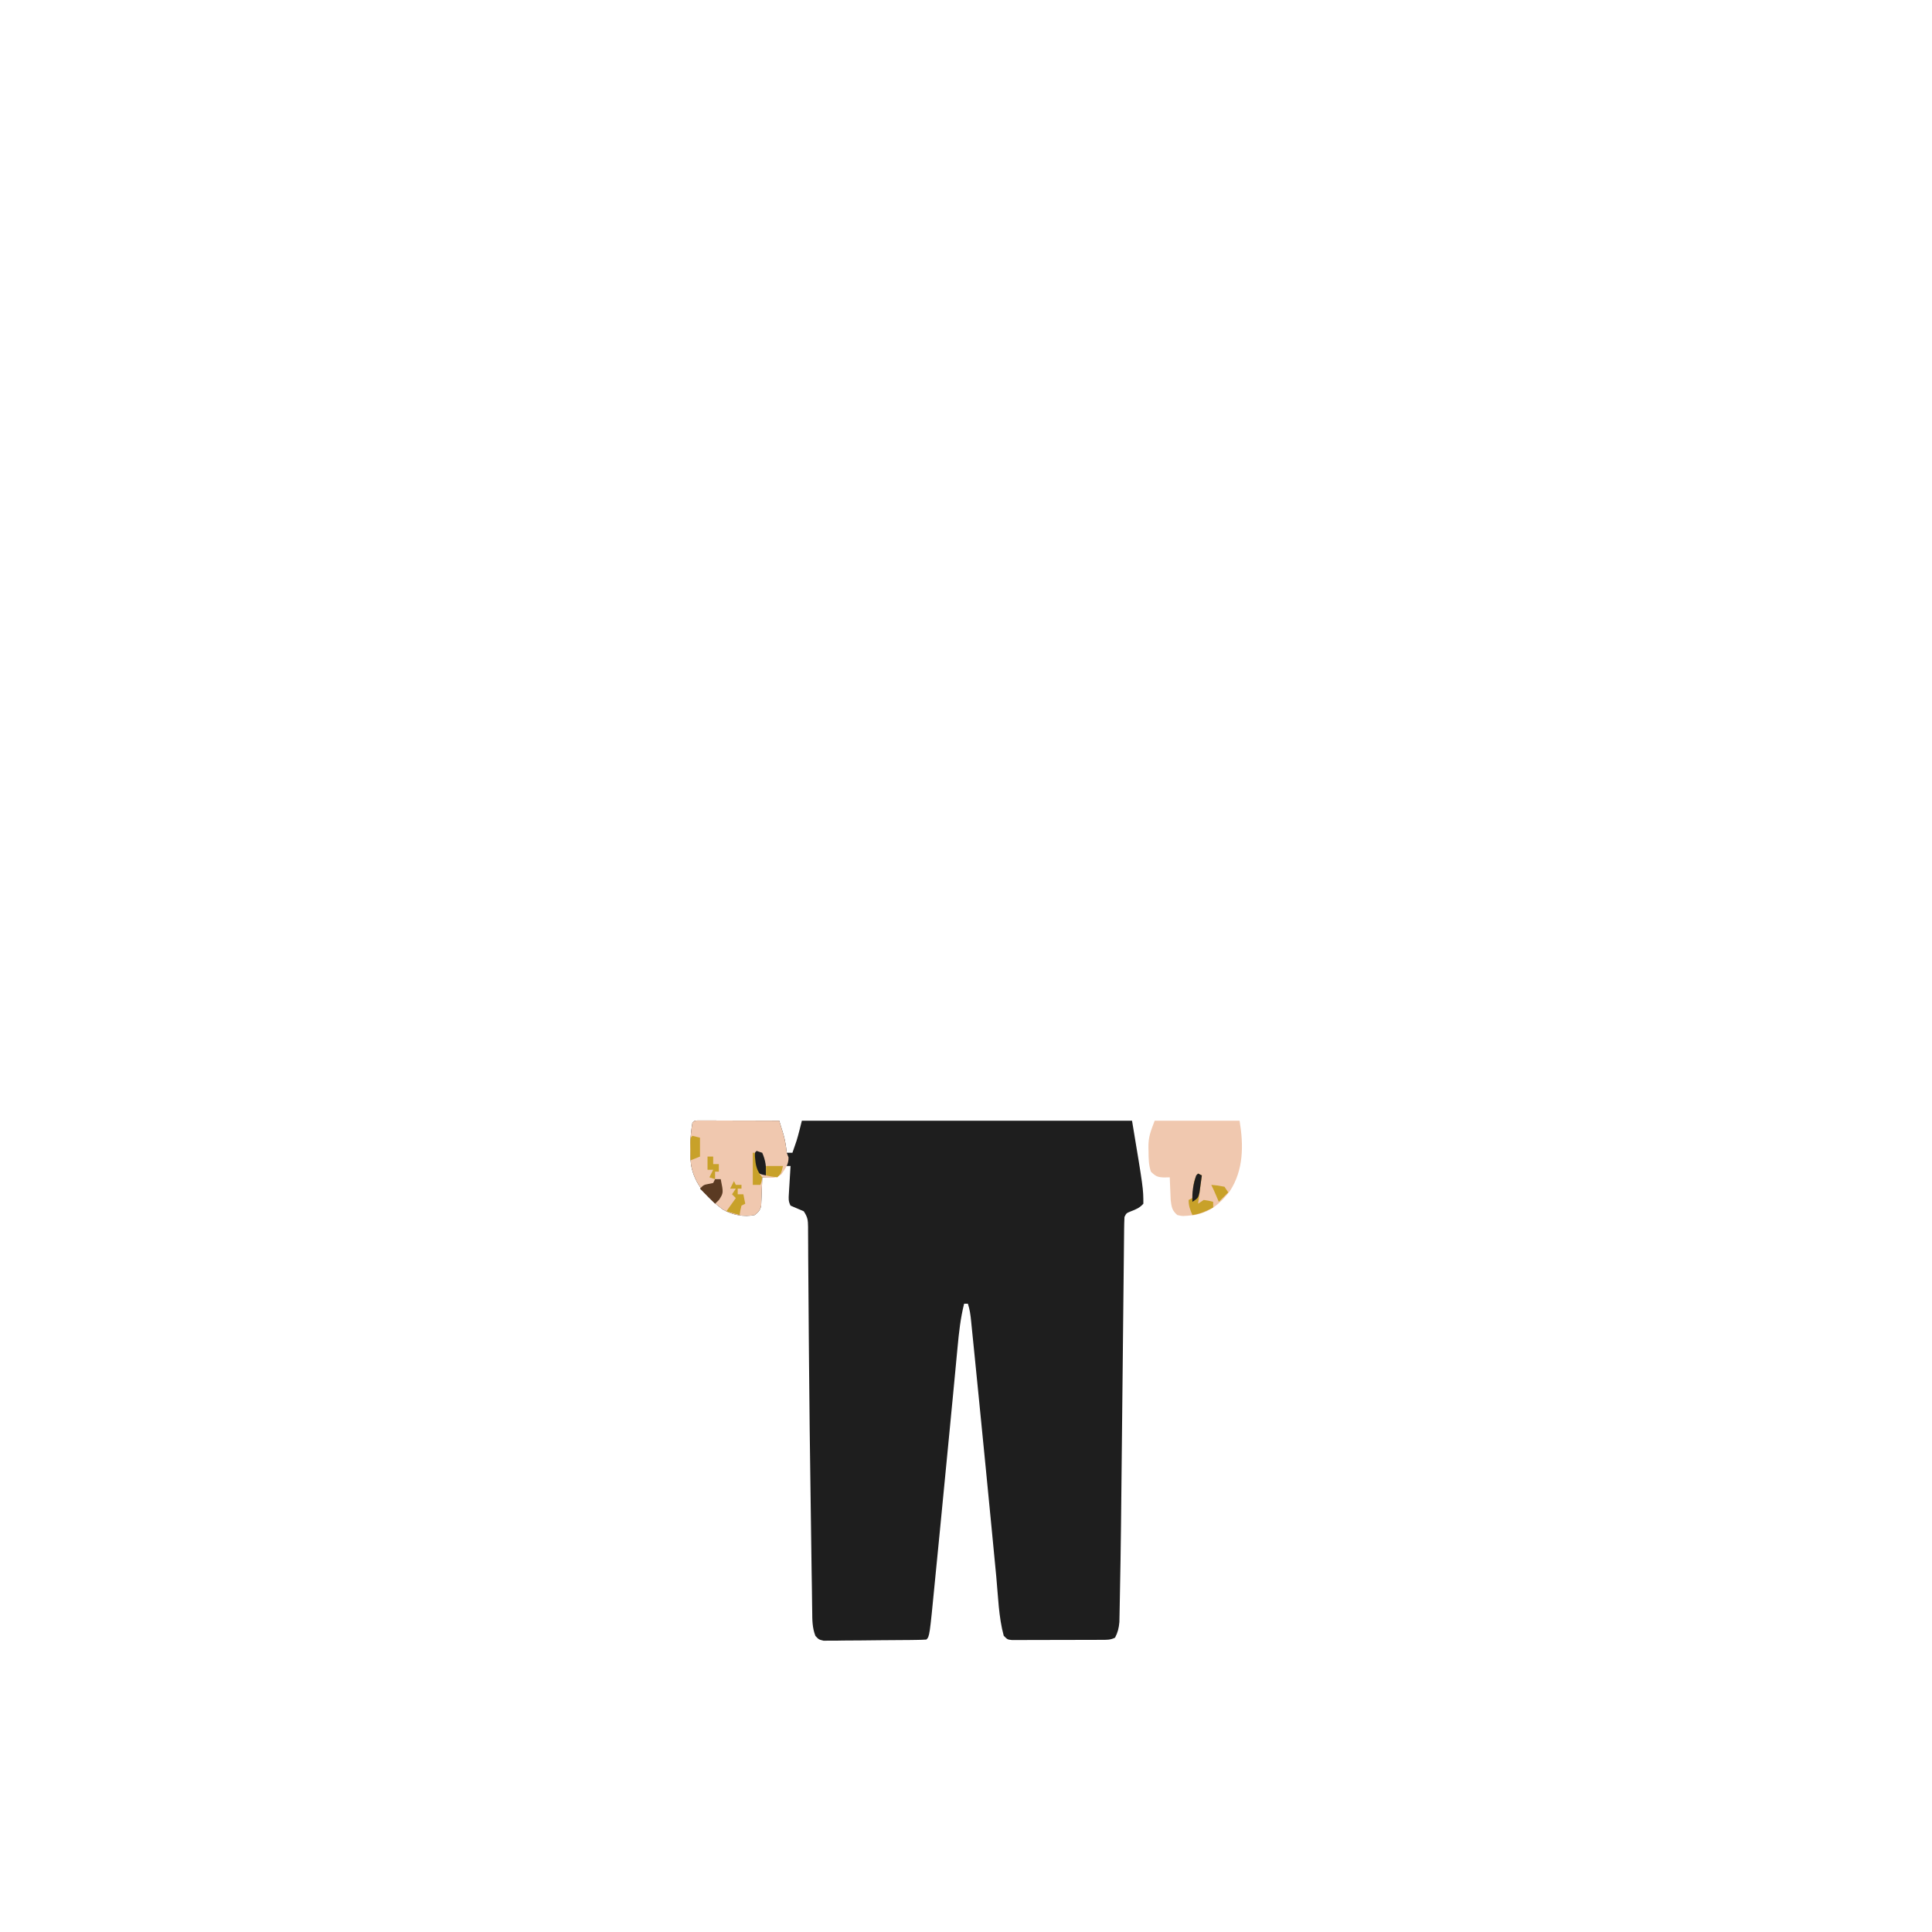
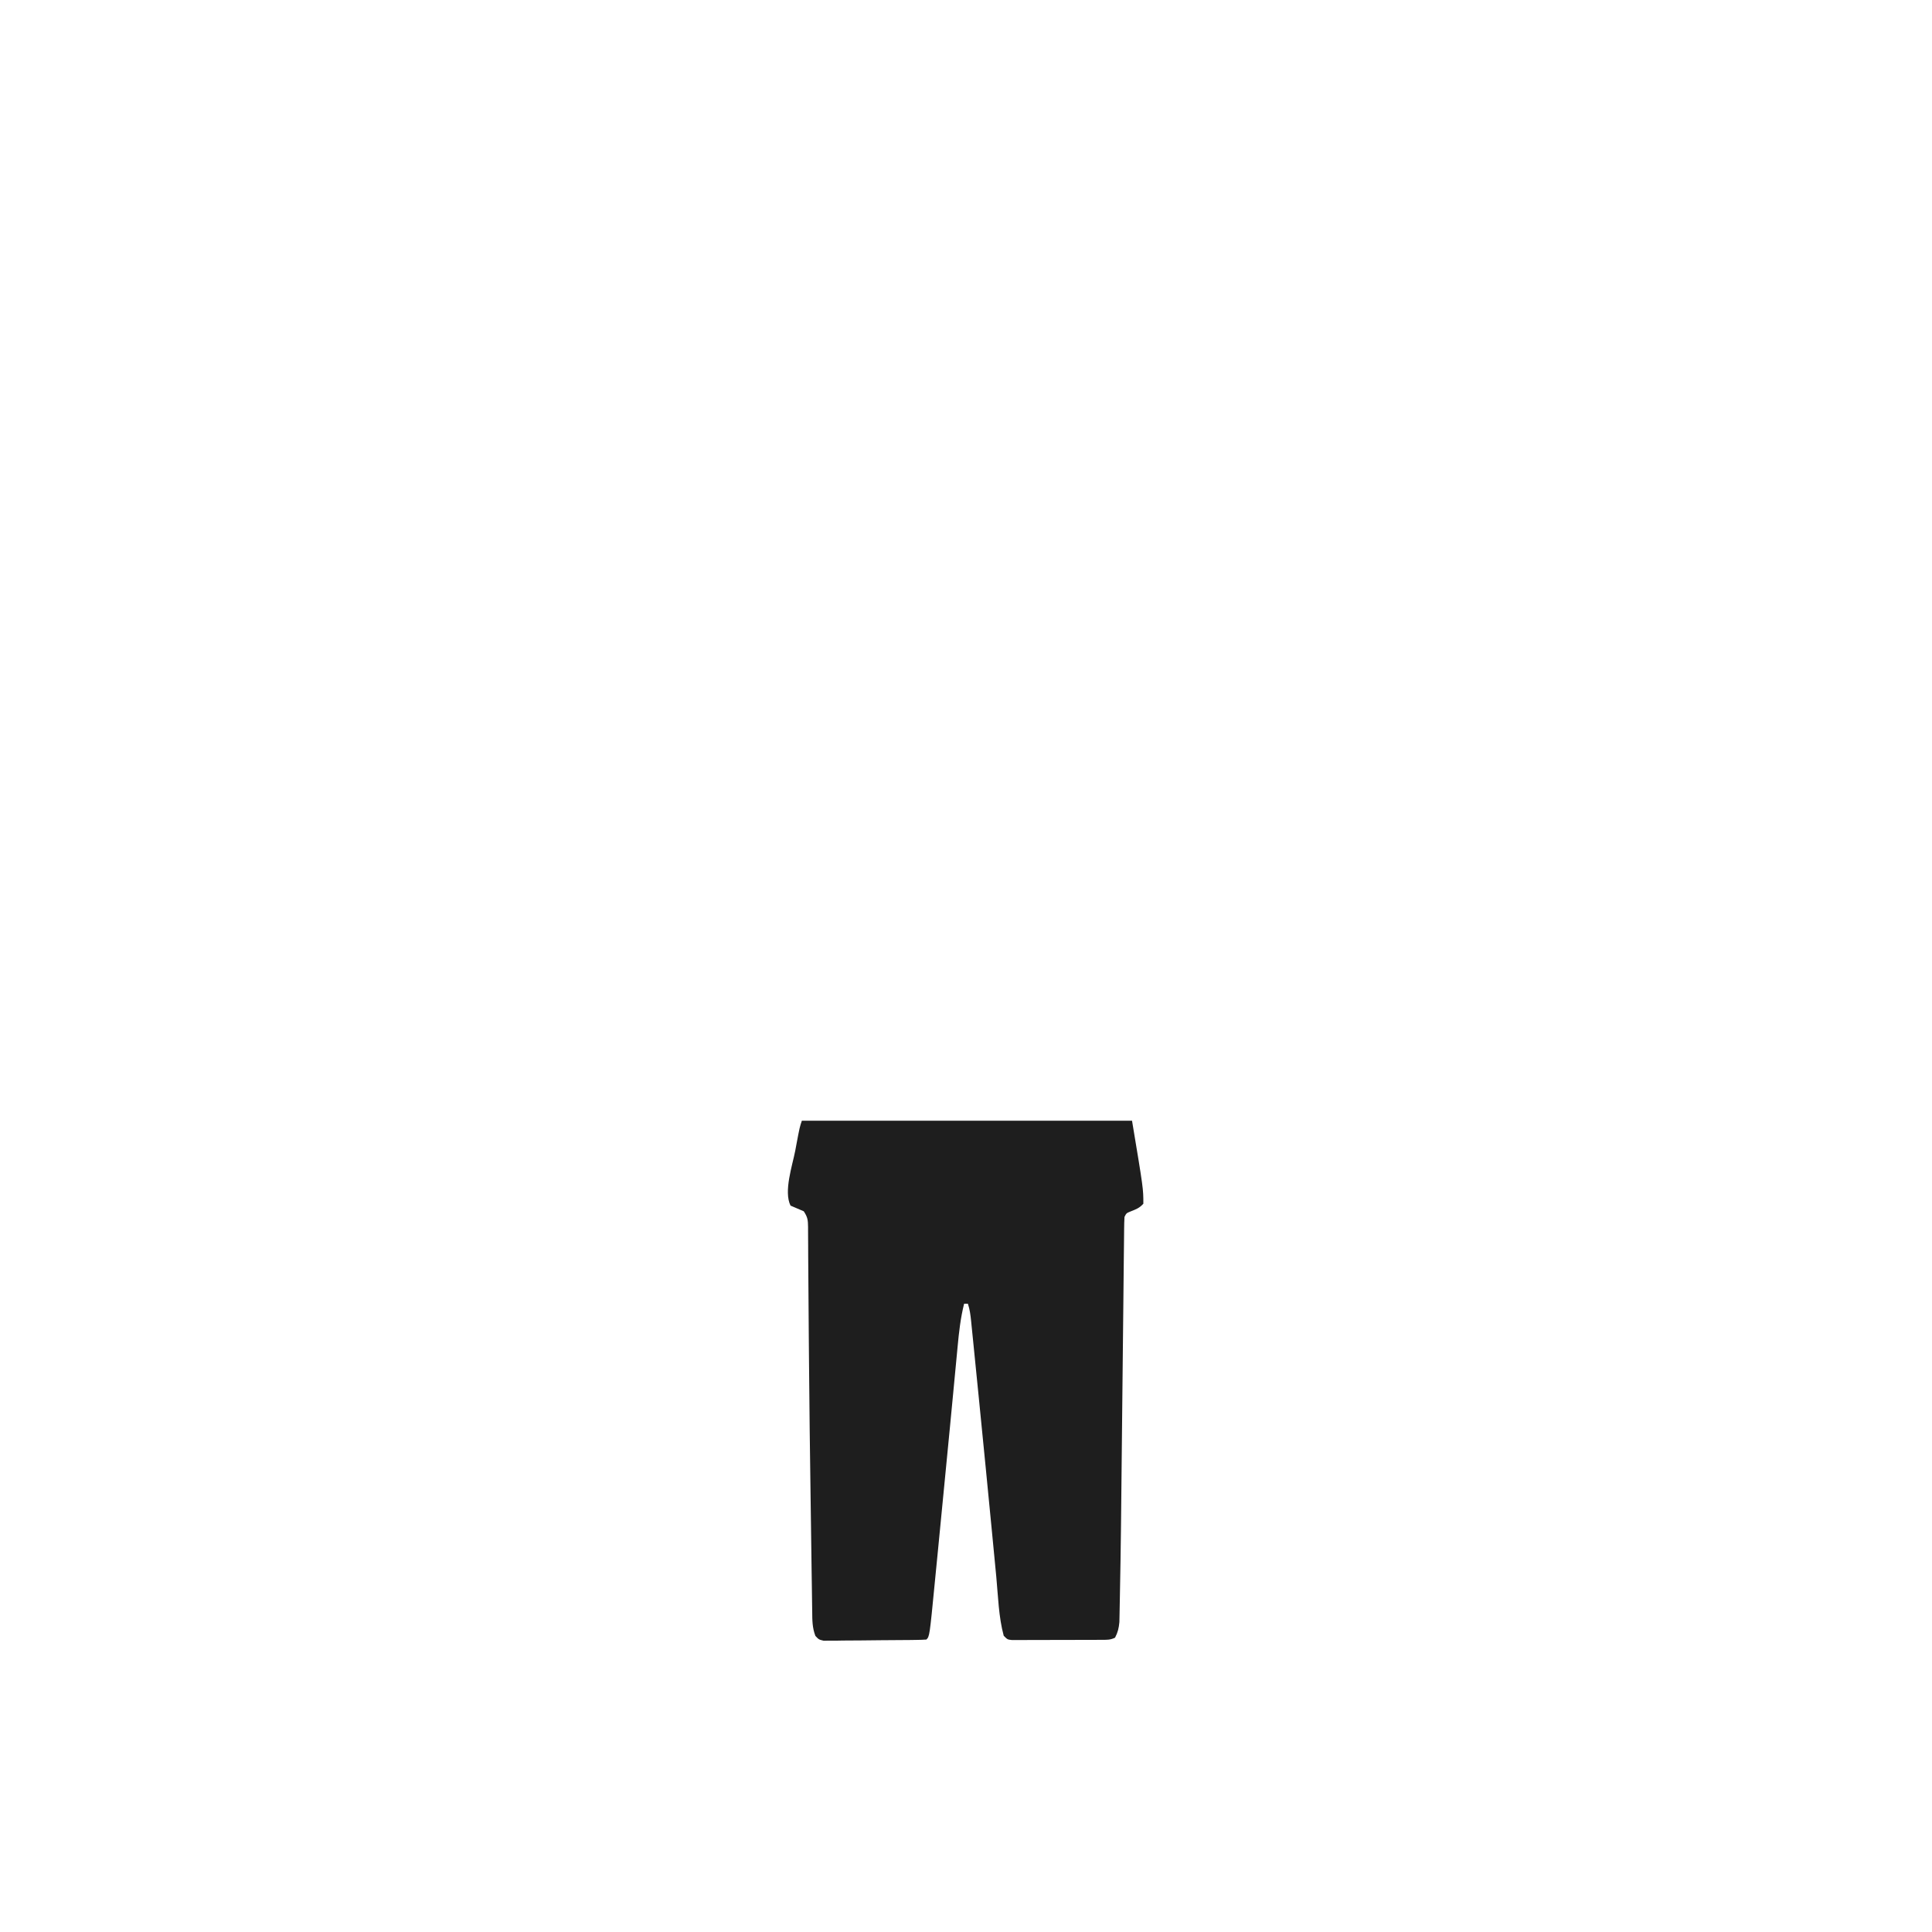
<svg xmlns="http://www.w3.org/2000/svg" viewBox="0 0 1024 1024" width="1024" height="1024">
-   <path fill="#1E1E1E" d="M 369.83 593.88 C 370.63 593.88 371.42 593.88 372.25 593.89 C 373.15 593.89 374.05 593.89 374.98 593.89 C 375.95 593.89 376.93 593.9 377.94 593.9 C 378.94 593.9 379.94 593.91 380.97 593.91 C 384.16 593.91 387.36 593.93 390.56 593.94 C 392.73 593.94 394.89 593.95 397.05 593.95 C 402.37 593.96 407.69 593.98 413 594 C 413.49 595.58 413.98 597.16 414.46 598.74 C 414.73 599.62 415 600.5 415.28 601.41 C 416.17 604.61 416.64 607.7 417 611 C 417.99 611 418.98 611 420 611 C 420.46 609.67 420.92 608.33 421.38 607 C 421.5 606.63 421.5 606.63 422.15 604.75 C 423.25 601.21 424.1 597.6 425 594 C 482.75 594 540.5 594 600 594 C 606 630 606 630 606 638 C 603.95 640.28 602.16 640.94 599.31 642.06 C 597 643 597 643 596 645 C 595.89 647.17 595.83 649.34 595.81 651.51 C 595.8 652.18 595.8 652.86 595.79 653.56 C 595.76 655.83 595.74 658.11 595.72 660.39 C 595.7 662.03 595.68 663.66 595.67 665.29 C 595.63 668.82 595.59 672.35 595.56 675.88 C 595.5 681.5 595.44 687.13 595.38 692.76 C 595.28 701.72 595.19 710.69 595.1 719.65 C 594.09 817.91 594.09 817.91 593.62 842.92 C 593.58 844.78 593.55 846.64 593.52 848.5 C 593.48 850.94 593.43 853.37 593.38 855.8 C 593.37 856.45 593.37 856.45 593.3 859.72 C 593.01 862.91 592.48 865.17 591 868 C 588.44 869.28 586.62 869.13 583.76 869.15 C 583.21 869.15 583.21 869.15 580.44 869.16 C 579.25 869.17 578.07 869.17 576.85 869.17 C 575.63 869.17 574.42 869.17 573.17 869.18 C 570.6 869.18 568.03 869.19 565.46 869.19 C 561.52 869.19 557.57 869.21 553.63 869.22 C 551.14 869.23 548.65 869.23 546.16 869.23 C 544.97 869.24 543.78 869.25 542.56 869.25 C 541.47 869.25 540.37 869.25 539.25 869.24 C 538.28 869.24 537.31 869.25 536.32 869.25 C 534 869 534 869 532 867 C 529.28 857.02 529.03 846.05 528.06 835.79 C 527.74 832.47 527.42 829.15 527.1 825.84 C 526.64 821.05 526.18 816.27 525.72 811.49 C 523.53 788.65 521.26 765.83 519 743 C 518.88 741.77 518.76 740.54 518.63 739.27 C 517.93 732.22 517.23 725.17 516.52 718.12 C 516.3 715.97 516.08 713.82 515.87 711.68 C 515.58 708.74 515.28 705.8 514.98 702.87 C 514.9 702 514.81 701.14 514.72 700.25 C 514.39 697.02 514.03 694.1 513 691 C 512.34 691 511.68 691 511 691 C 509.11 698.56 508.27 706.03 507.56 713.78 C 507.42 715.16 507.29 716.54 507.16 717.92 C 506.87 720.89 506.59 723.86 506.32 726.83 C 505.87 731.56 505.42 736.29 504.97 741.03 C 504.81 742.66 504.65 744.3 504.49 745.94 C 504.42 746.77 504.34 747.59 504.25 748.44 C 504.01 750.99 503.77 753.54 503.52 756.09 C 501.79 774.3 500.01 792.5 498.22 810.71 C 497.78 815.12 497.35 819.54 496.92 823.96 C 496.59 827.3 496.26 830.64 495.93 833.99 C 495.78 835.53 495.63 837.07 495.48 838.61 C 492.69 867.31 492.69 867.31 491 869 C 489.24 869.12 487.47 869.17 485.7 869.19 C 484.57 869.21 483.44 869.23 482.27 869.24 C 477.1 869.29 471.92 869.33 466.74 869.35 C 463.32 869.37 459.91 869.41 456.49 869.46 C 453.24 869.5 449.98 869.51 446.73 869.52 C 445.5 869.55 444.27 869.57 443.01 869.59 C 442.44 869.59 442.44 869.59 439.56 869.58 C 438.56 869.59 437.55 869.6 436.52 869.61 C 434 869 434 869 432.19 867.08 C 430.51 862.73 430.52 858.73 430.49 854.1 C 430.47 853.09 430.46 852.09 430.44 851.06 C 430.38 847.7 430.34 844.35 430.31 841 C 430.27 838.61 430.23 836.22 430.19 833.83 C 430.1 828.04 430.02 822.25 429.95 816.47 C 429.87 809.77 429.77 803.07 429.67 796.37 C 429.28 770.43 428.98 744.49 428.76 718.55 C 428.73 715 428.7 711.45 428.67 707.9 C 428.58 697.92 428.5 687.94 428.45 677.95 C 428.43 673.91 428.4 669.86 428.36 665.82 C 428.35 663.95 428.34 662.08 428.34 660.21 C 428.33 657.69 428.31 655.16 428.29 652.63 C 428.29 651.89 428.29 651.16 428.29 650.4 C 428.25 646.71 428.1 645.15 426 642 C 423.68 640.98 421.34 639.98 419 639 C 417.8 636.6 417.96 635.32 418.12 632.65 C 418.17 631.8 418.22 630.95 418.27 630.07 C 418.33 629.18 418.38 628.29 418.44 627.38 C 418.49 626.48 418.54 625.58 418.6 624.66 C 418.73 622.44 418.86 620.22 419 618 C 418.01 618 417.02 618 416 618 C 415.53 618.8 415.05 619.61 414.56 620.44 C 413 623 413 623 411.13 623.81 C 408.74 624.02 406.39 624.01 404 624 C 403.96 625.19 403.93 626.39 403.89 627.61 C 403.82 629.18 403.76 630.75 403.69 632.31 C 403.67 633.1 403.64 633.88 403.62 634.69 C 403.59 635.45 403.55 636.21 403.51 636.99 C 403.49 637.69 403.46 638.38 403.43 639.1 C 402.88 641.53 401.93 642.46 400 644 C 394.17 645.17 388.09 643.98 383 641 C 374.72 634.75 368.18 627.92 366.27 617.49 C 365.45 609.99 365.74 602.43 367 595 C 368 594 368 594 369.83 593.88Z" />
-   <path fill="#F0C8AF" d="M 369.83 593.88 C 370.63 593.88 371.42 593.88 372.25 593.89 C 373.15 593.89 374.05 593.89 374.98 593.89 C 375.95 593.89 376.93 593.9 377.94 593.9 C 378.94 593.9 379.94 593.91 380.97 593.91 C 384.16 593.91 387.36 593.93 390.56 593.94 C 392.73 593.94 394.89 593.95 397.05 593.95 C 402.37 593.96 407.69 593.98 413 594 C 413.49 595.59 413.98 597.17 414.46 598.76 C 414.6 599.2 414.6 599.2 415.28 601.44 C 416.17 604.6 416.62 607.74 417 611 C 417.31 611.8 417.62 612.61 417.94 613.44 C 418.03 617.24 416.22 619.35 414.13 622.43 C 410.83 624.87 408.04 624.25 404 624 C 403.96 625.19 403.93 626.39 403.89 627.61 C 403.82 629.18 403.76 630.75 403.69 632.31 C 403.67 633.1 403.64 633.88 403.62 634.69 C 403.59 635.45 403.55 636.21 403.51 636.99 C 403.49 637.69 403.46 638.38 403.43 639.1 C 402.88 641.53 401.93 642.46 400 644 C 394.17 645.17 388.09 643.98 383 641 C 374.72 634.75 368.18 627.92 366.27 617.49 C 365.45 609.99 365.74 602.43 367 595 C 368 594 368 594 369.83 593.88Z" />
-   <path fill="#F0C8AF" d="M 612 594 C 626.85 594 641.7 594 657 594 C 659.15 606.92 659.19 620.09 651.81 631.38 C 646.81 637.93 641.28 642.55 633 644 C 626.87 644.66 626.87 644.66 624 644 C 621.18 641.53 620.98 639.86 620.49 636.11 C 620.42 634.66 620.36 633.2 620.31 631.75 C 620.3 631.38 620.3 631.38 620.21 629.49 C 620.13 627.66 620.06 625.83 620 624 C 619.53 624.01 619.53 624.01 617.14 624.08 C 613.59 623.99 612.47 623.47 610 621 C 608.8 617.4 608.78 614.07 608.75 610.31 C 608.73 609.63 608.71 608.95 608.69 608.24 C 608.64 602.47 609.8 599.86 612 594Z" />
-   <path fill="#C8A129" d="M 635 622 C 635.66 622.33 636.32 622.66 637 623 C 636.34 627.95 635.68 632.9 635 638 C 635.99 637.34 636.98 636.68 638 636 C 640.69 636.38 640.69 636.38 643 637 C 643 637.99 643 638.98 643 640 C 639.33 641.96 636.13 643.39 632 644 C 630.74 641.09 630 639.2 630 636 C 630.66 635.67 631.32 635.34 632 635 C 632.34 632.82 632.34 632.82 632.5 630.12 C 632.72 626.42 632.87 625.19 635 622Z" />
-   <path fill="#5A3A22" d="M 379 625 C 379.99 625 380.98 625 382 625 C 383.48 632.26 383.48 632.26 381.06 636 C 380.38 636.66 379.7 637.32 379 638 C 376.36 635.36 373.72 632.72 371 630 C 373 628 373 628 375.56 627.5 C 376.37 627.34 377.17 627.17 378 627 C 378.33 626.34 378.66 625.68 379 625Z" />
-   <path fill="#C8A129" d="M 389 626 C 389.33 626.66 389.66 627.32 390 628 C 390.99 628 391.98 628 393 628 C 393 628.66 393 629.32 393 630 C 392.34 630 391.68 630 391 630 C 391 630.99 391 631.98 391 633 C 391.99 633 392.98 633 394 633 C 394.33 634.65 394.66 636.3 395 638 C 394.67 638.16 394.67 638.16 393 639 C 392.38 641.56 392.38 641.56 392 644 C 389.69 643.34 387.38 642.68 385 642 C 386.65 639.69 388.3 637.38 390 635 C 389.34 634.34 388.68 633.68 388 633 C 388.66 632.01 389.32 631.02 390 630 C 389.01 630 388.02 630 387 630 C 387.66 628.68 388.32 627.36 389 626Z" />
-   <path fill="#1E1E1E" d="M 401 610 C 401.99 610.33 402.98 610.66 404 611 C 405.81 615.09 406.21 618.56 406 623 C 403.13 622.43 402.14 622.14 400 620 C 399.77 617.87 399.77 617.87 399.81 615.44 C 399.82 614.63 399.83 613.83 399.83 613 C 400 611 400 611 401 610Z" />
-   <path fill="#C8A129" d="M 367 602 C 367.66 602.16 367.66 602.16 371 603 C 371 606.3 371 609.6 371 613 C 369.35 613.66 367.7 614.32 366 615 C 365.97 613.02 365.95 611.04 365.94 609.06 C 365.93 607.96 365.91 606.86 365.9 605.72 C 366 603 366 603 367 602Z" />
-   <path fill="#C8A129" d="M 406 618 C 408.97 618 411.94 618 415 618 C 414 622 414 622 412 624 C 408.88 623.62 408.88 623.62 406 623 C 406 621.35 406 619.7 406 618Z" />
-   <path fill="#1E1E1E" d="M 635 622 C 635.66 622.33 636.32 622.66 637 623 C 636.75 624.96 636.47 626.92 636.19 628.88 C 636.04 629.97 635.89 631.06 635.73 632.18 C 635 635 635 635 632 637 C 631.79 631.92 632.36 627.82 634 623 C 634.33 622.67 634.66 622.34 635 622Z" />
-   <path fill="#C8A129" d="M 375 613 C 375.99 613 376.98 613 378 613 C 378 614.32 378 615.64 378 617 C 378.99 617 379.98 617 381 617 C 381 618.32 381 619.64 381 621 C 380.34 621 379.68 621 379 621 C 379 622.32 379 623.64 379 625 C 378.01 624.67 377.02 624.34 376 624 C 376.66 622.68 377.32 621.36 378 620 C 377.01 620 376.02 620 375 620 C 375 617.69 375 615.38 375 613Z" />
-   <path fill="#C8A129" d="M 399 611 C 399.33 611 399.66 611 400 611 C 400.04 611.6 400.07 612.21 400.11 612.83 C 400.5 617.59 400.93 620.24 404 624 C 403.69 626.25 403.69 626.25 403 628 C 401.68 628 400.36 628 399 628 C 399 622.39 399 616.78 399 611Z" />
-   <path fill="#C8A129" d="M 642 628 C 645.38 628.31 645.38 628.31 649 629 C 649.66 629.99 650.32 630.98 651 632 C 649.35 633.65 647.7 635.3 646 637 C 645.53 635.89 645.05 634.77 644.56 633.62 C 643.75 631.73 642.92 629.84 642 628Z" />
+   <path fill="#1E1E1E" d="M 425 594 C 482.75 594 540.5 594 600 594 C 606 630 606 630 606 638 C 603.95 640.28 602.16 640.94 599.31 642.06 C 597 643 597 643 596 645 C 595.88 647.17 595.83 649.34 595.81 651.51 C 595.8 652.18 595.79 652.86 595.79 653.56 C 595.76 655.83 595.74 658.11 595.72 660.39 C 595.7 662.03 595.68 663.66 595.66 665.29 C 595.62 668.82 595.59 672.35 595.55 675.87 C 595.5 681.5 595.44 687.13 595.38 692.76 C 595.28 701.72 595.19 710.69 595.09 719.65 C 594.09 817.91 594.09 817.91 593.62 842.92 C 593.58 844.78 593.55 846.64 593.52 848.5 C 593.48 850.94 593.43 853.37 593.38 855.8 C 593.37 856.45 593.37 856.45 593.3 859.72 C 593.01 862.91 592.48 865.17 591 868 C 588.44 869.28 586.62 869.13 583.76 869.15 C 583.21 869.15 583.21 869.15 580.44 869.16 C 579.25 869.17 578.07 869.17 576.84 869.17 C 575.63 869.17 574.42 869.17 573.17 869.18 C 570.6 869.18 568.03 869.19 565.46 869.19 C 561.52 869.19 557.57 869.21 553.63 869.22 C 551.14 869.23 548.65 869.23 546.16 869.23 C 544.97 869.24 543.78 869.24 542.56 869.25 C 541.47 869.25 540.37 869.25 539.24 869.24 C 538.28 869.24 537.31 869.25 536.32 869.25 C 534 869 534 869 532 867 C 529.28 857.02 529.03 846.05 528.06 835.79 C 527.74 832.47 527.42 829.15 527.1 825.84 C 526.64 821.05 526.18 816.27 525.72 811.49 C 523.53 788.65 521.26 765.83 519 743 C 518.88 741.77 518.76 740.54 518.63 739.27 C 517.93 732.22 517.23 725.17 516.51 718.12 C 516.3 715.97 516.08 713.82 515.87 711.68 C 515.58 708.74 515.28 705.8 514.98 702.87 C 514.9 702 514.81 701.14 514.72 700.25 C 514.39 697.02 514.03 694.1 513 691 C 512.34 691 511.68 691 511 691 C 509.11 698.56 508.27 706.03 507.55 713.78 C 507.42 715.16 507.29 716.54 507.16 717.92 C 506.87 720.89 506.59 723.86 506.31 726.83 C 505.87 731.56 505.42 736.29 504.96 741.03 C 504.81 742.66 504.65 744.3 504.49 745.94 C 504.41 746.77 504.33 747.59 504.25 748.44 C 504.01 750.99 503.77 753.54 503.52 756.09 C 501.79 774.3 500.01 792.5 498.21 810.71 C 497.78 815.12 497.35 819.54 496.92 823.96 C 496.59 827.3 496.26 830.64 495.93 833.99 C 495.78 835.53 495.63 837.07 495.48 838.61 C 492.69 867.31 492.69 867.31 491 869 C 489.24 869.12 487.47 869.17 485.7 869.19 C 484.57 869.21 483.44 869.22 482.27 869.24 C 477.09 869.29 471.92 869.33 466.74 869.35 C 463.32 869.37 459.91 869.41 456.49 869.46 C 453.24 869.5 449.98 869.51 446.73 869.52 C 445.5 869.55 444.27 869.57 443 869.59 C 442.44 869.59 442.44 869.59 439.56 869.58 C 438.55 869.59 437.55 869.6 436.52 869.61 C 434 869 434 869 432.18 867.08 C 430.51 862.72 430.52 858.73 430.49 854.1 C 430.47 853.09 430.45 852.09 430.44 851.06 C 430.38 847.7 430.34 844.35 430.3 841 C 430.27 838.61 430.23 836.22 430.19 833.83 C 430.1 828.04 430.02 822.25 429.95 816.46 C 429.87 809.77 429.77 803.07 429.67 796.37 C 429.27 770.43 428.98 744.49 428.76 718.55 C 428.73 715 428.7 711.45 428.67 707.9 C 428.58 697.92 428.5 687.94 428.45 677.95 C 428.42 673.91 428.39 669.86 428.36 665.82 C 428.35 663.95 428.34 662.08 428.34 660.21 C 428.33 657.69 428.31 655.16 428.29 652.63 C 428.29 651.89 428.29 651.16 428.29 650.4 C 428.24 646.71 428.1 645.15 426 642 C 423.68 640.98 421.34 639.98 419 639 C 415.27 631.53 419.98 617.74 421.5 609.88 C 421.73 608.67 421.95 607.47 422.18 606.23 C 423.84 597.47 423.84 597.47 425 594Z" />
</svg>
